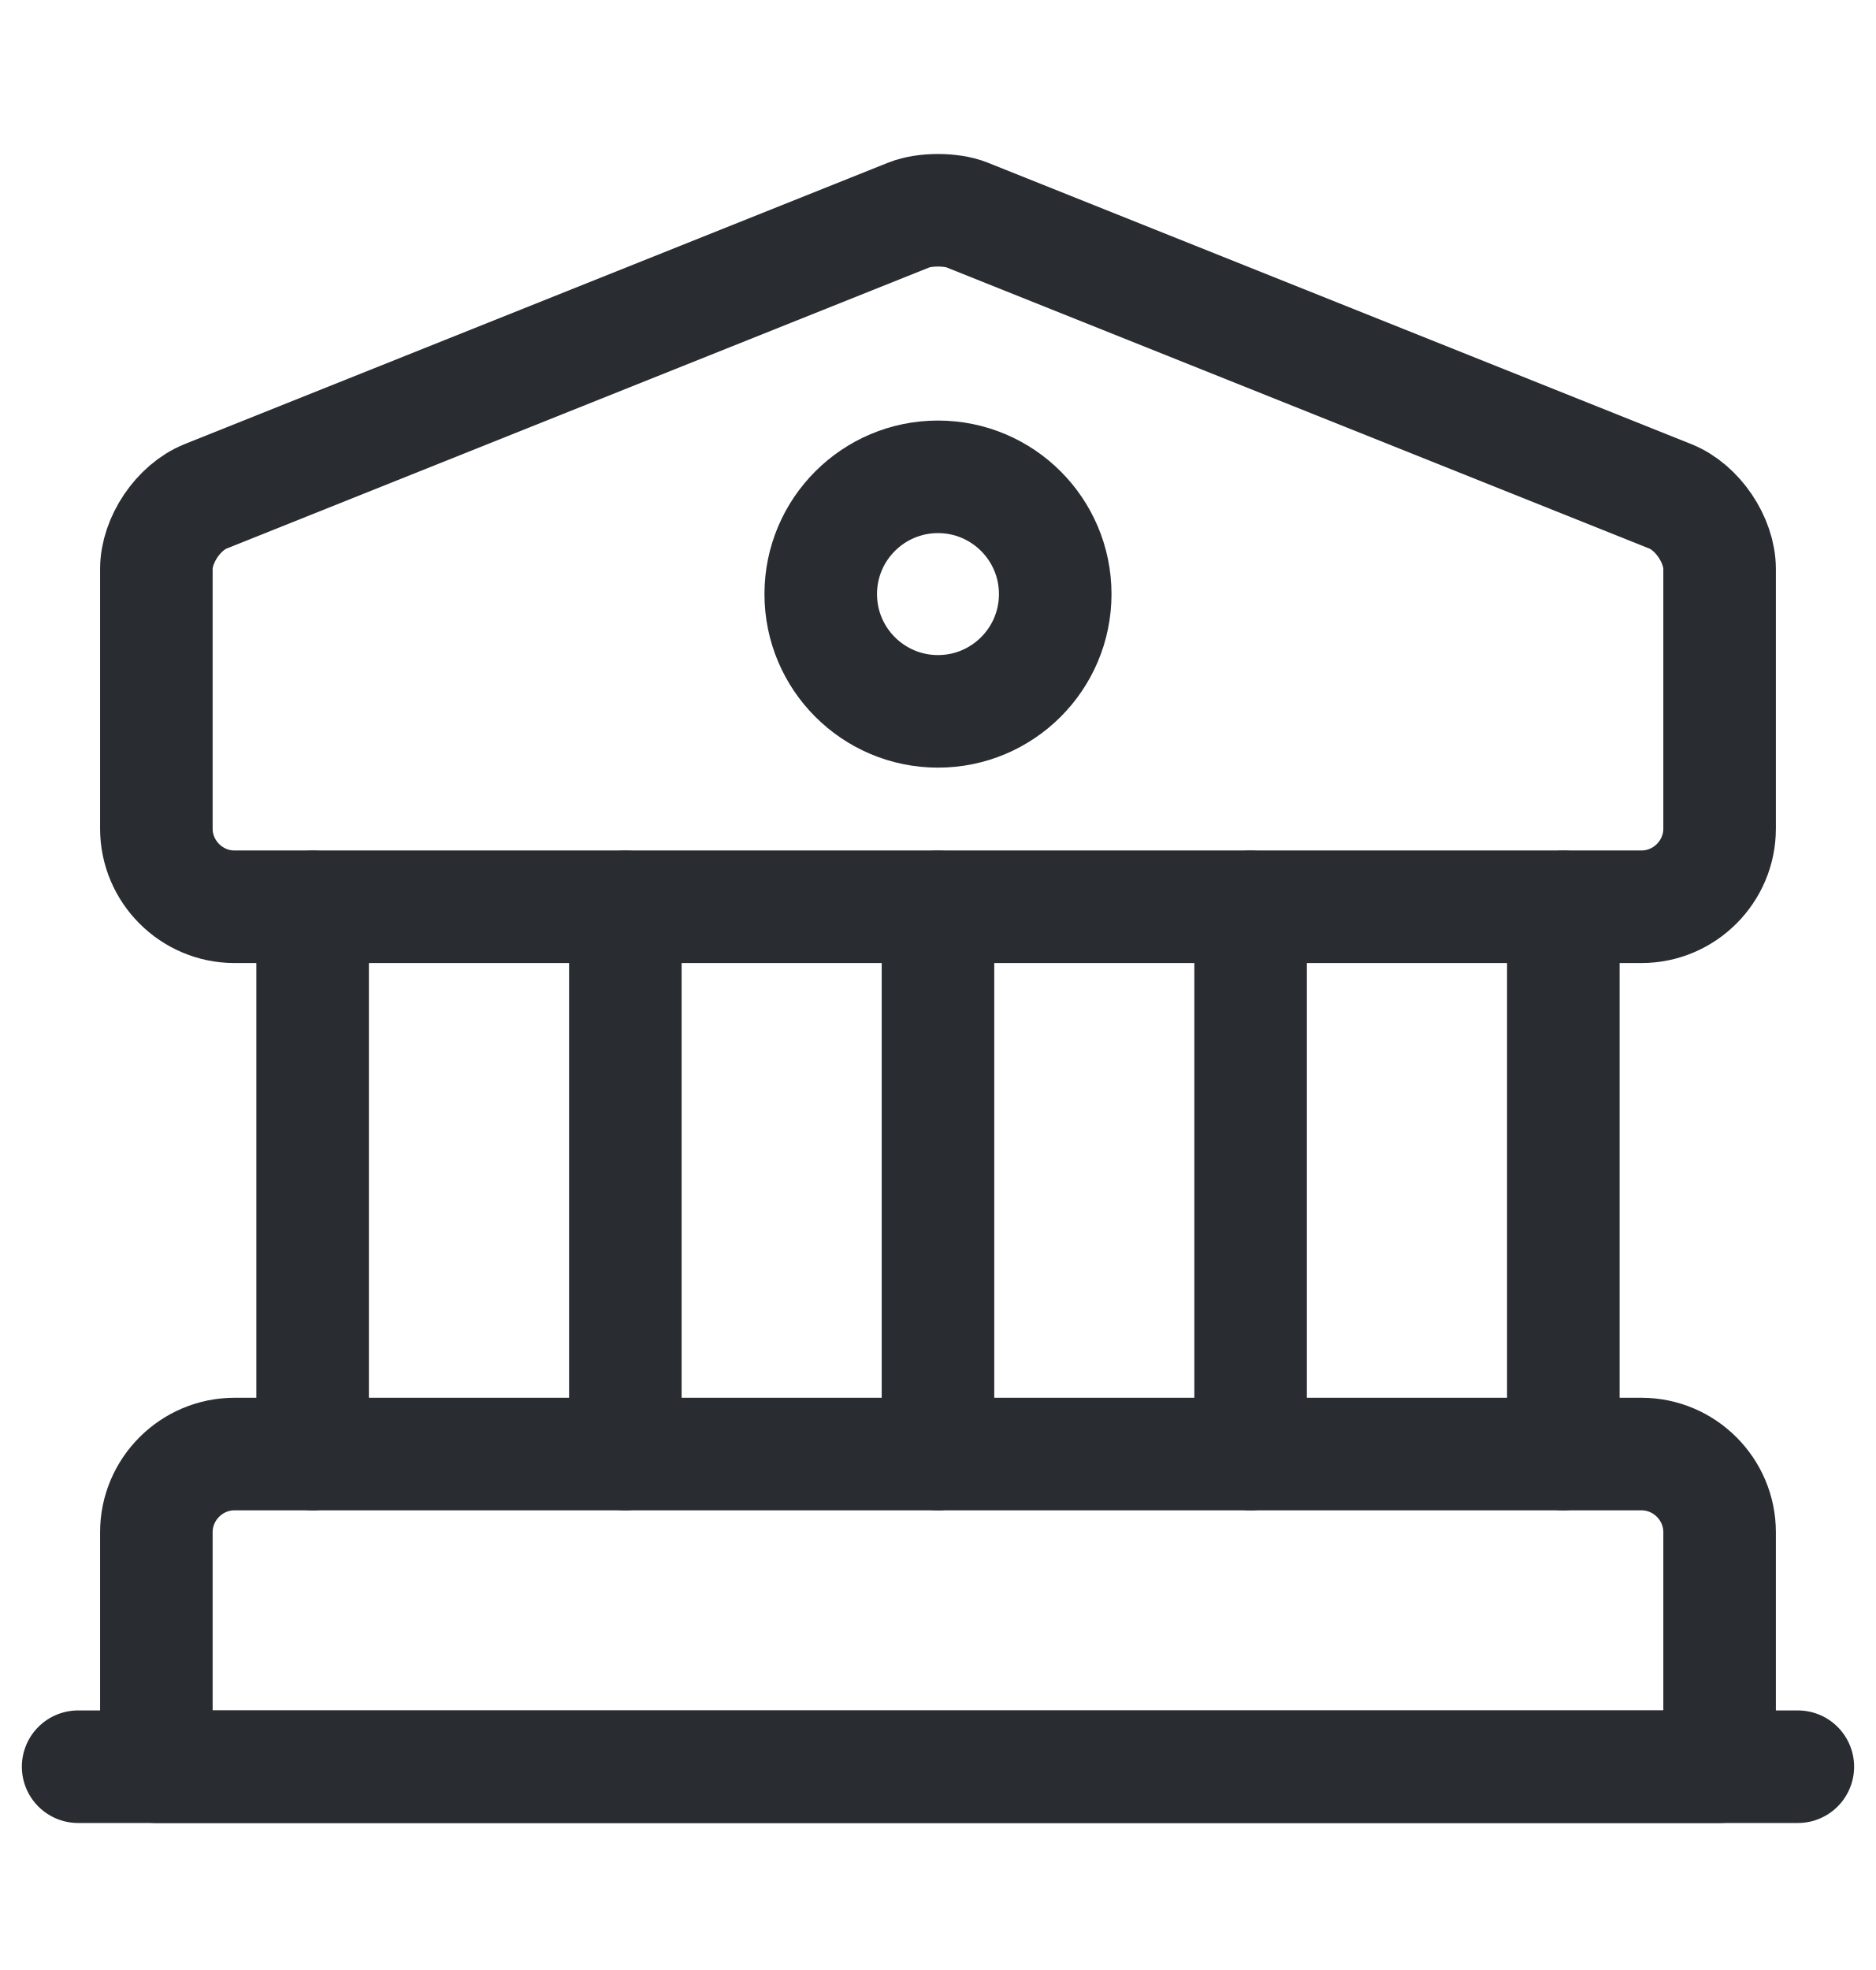
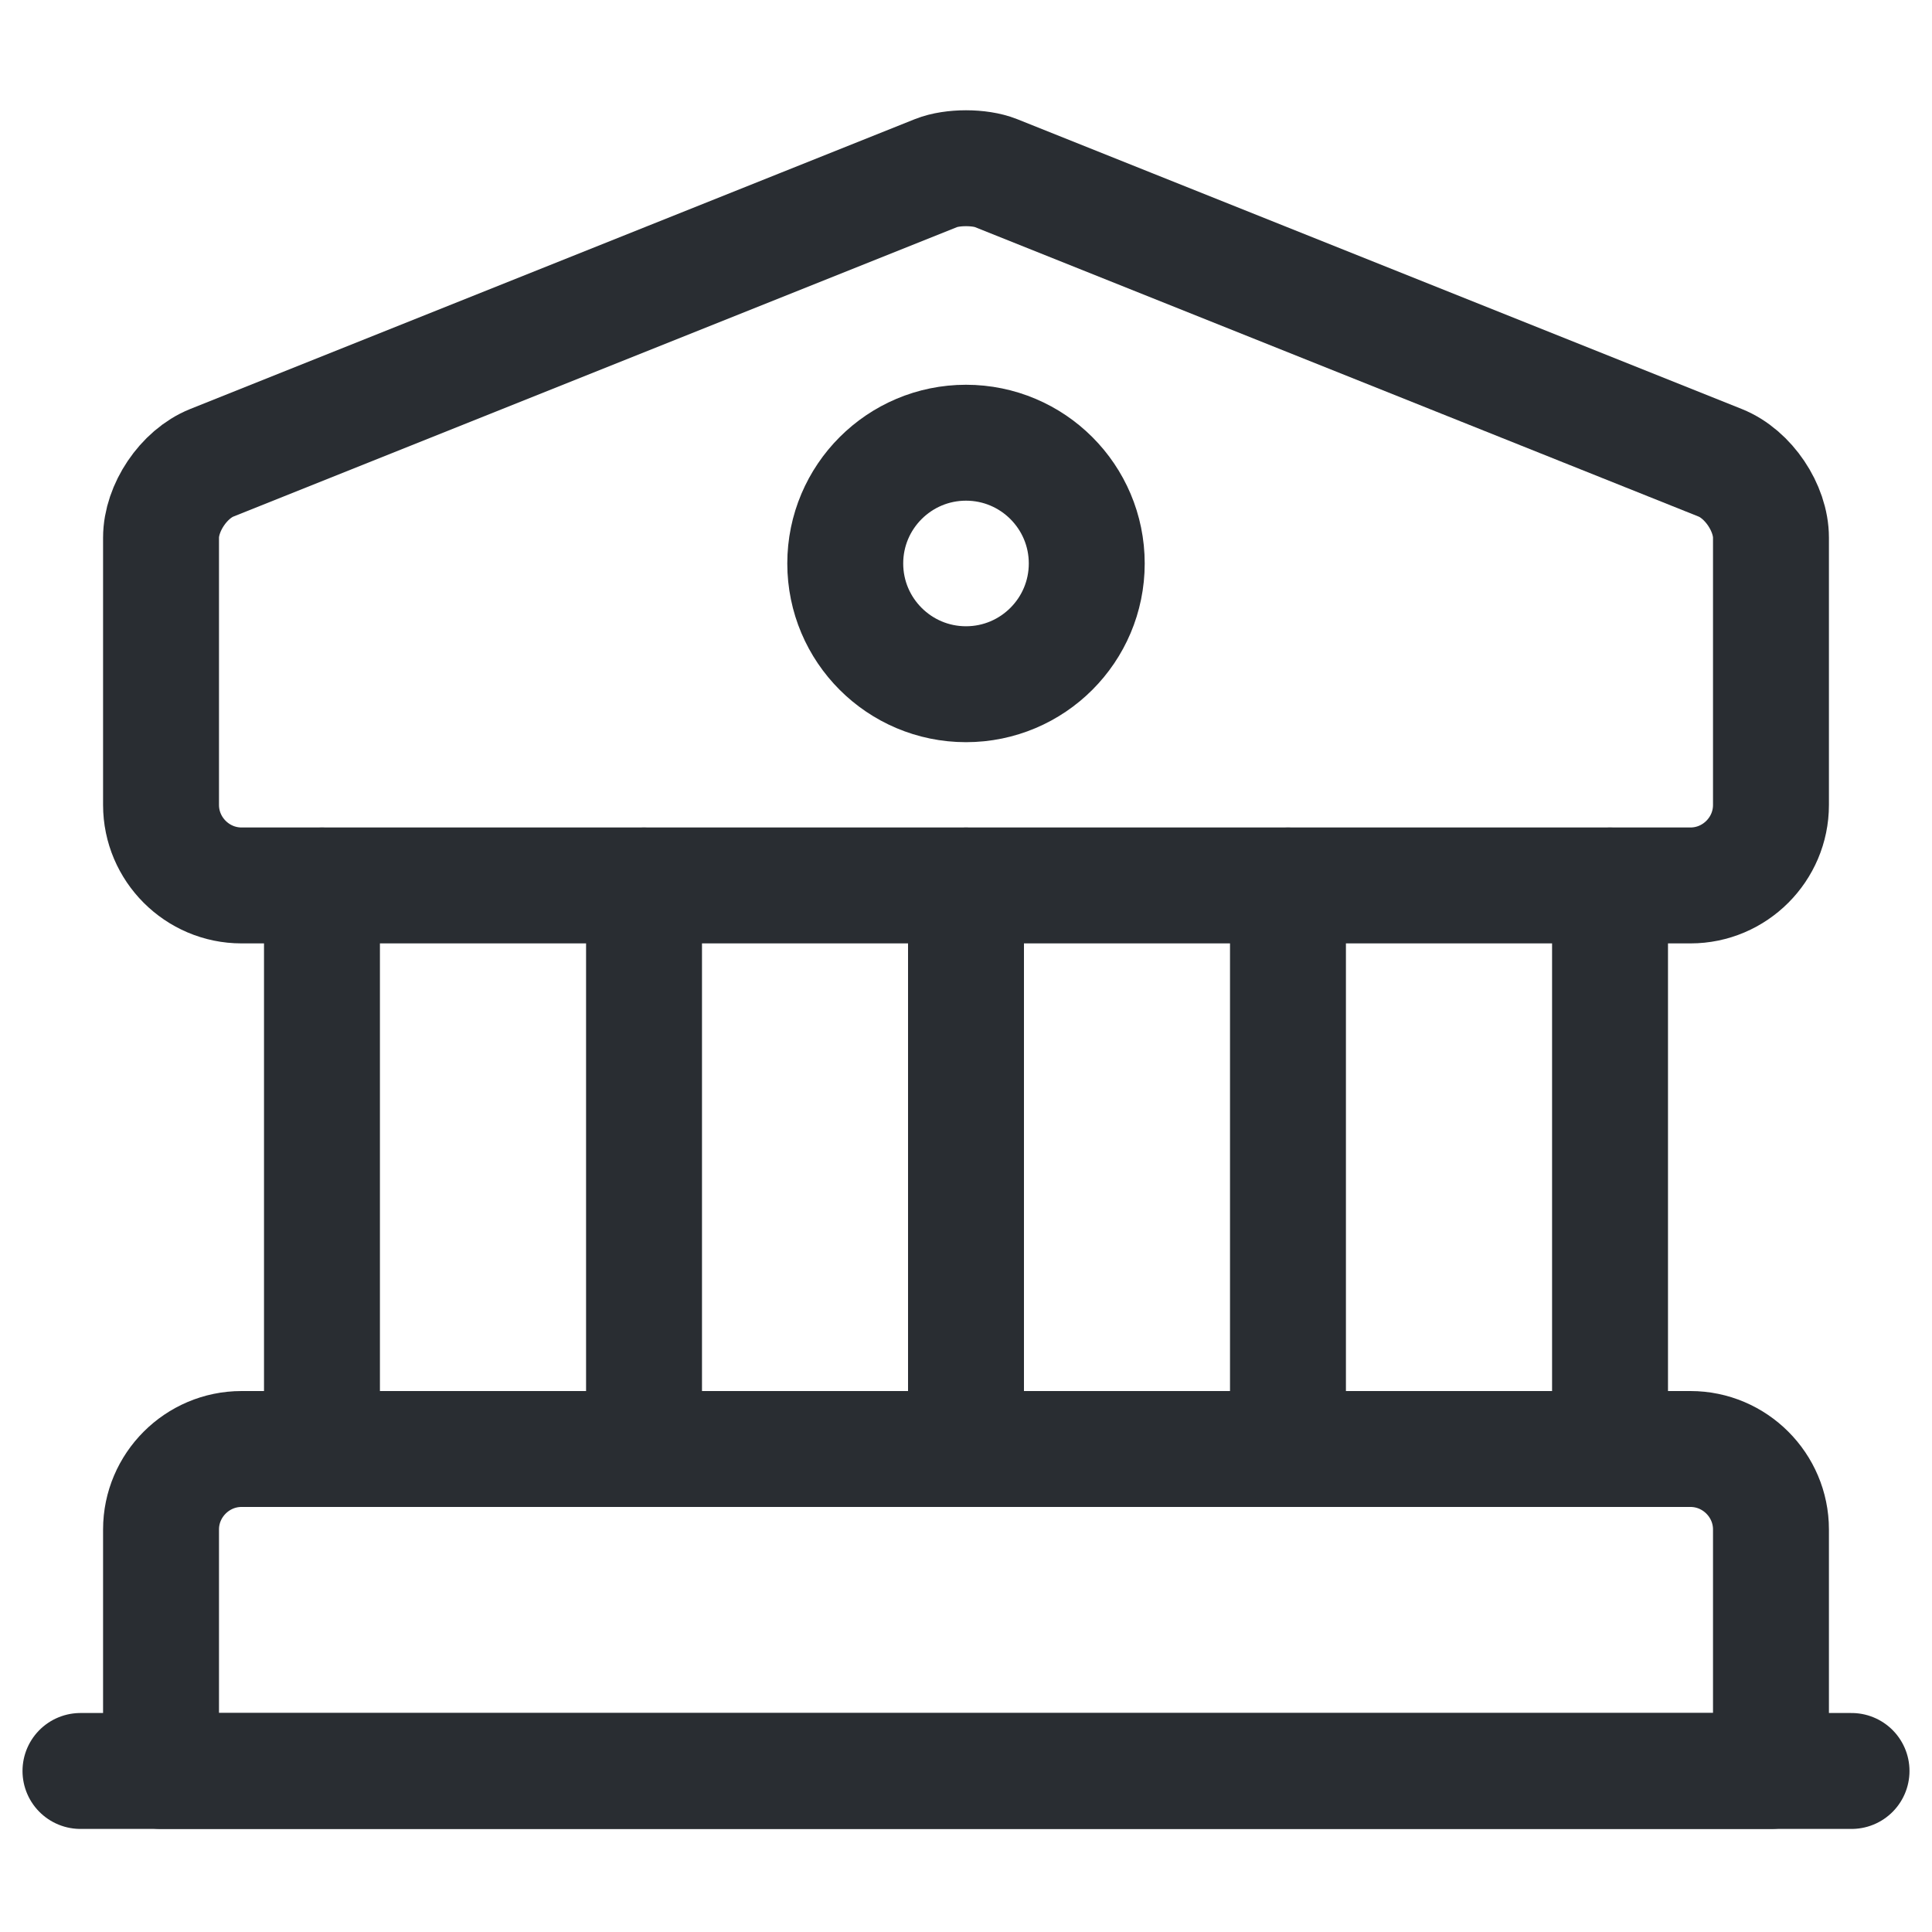
- <svg xmlns="http://www.w3.org/2000/svg" width="20" height="21" viewBox="0 0 20 21" fill="none">
-   <path d="M10.308 2.291L17.808 5.291C18.1 5.408 18.333 5.758 18.333 6.066V8.833C18.333 9.291 17.958 9.666 17.5 9.666H2.5C2.042 9.666 1.667 9.291 1.667 8.833V6.066C1.667 5.758 1.9 5.408 2.192 5.291L9.692 2.291C9.858 2.225 10.142 2.225 10.308 2.291Z" stroke="#292D32" stroke-width="1.2" stroke-miterlimit="10" stroke-linecap="round" stroke-linejoin="round" />
-   <path d="M18.333 18.833H1.667V16.333C1.667 15.875 2.042 15.5 2.5 15.5H17.5C17.958 15.5 18.333 15.875 18.333 16.333V18.833Z" stroke="#292D32" stroke-width="1.2" stroke-miterlimit="10" stroke-linecap="round" stroke-linejoin="round" />
-   <path d="M3.333 15.5V9.667" stroke="#292D32" stroke-width="1.2" stroke-miterlimit="10" stroke-linecap="round" stroke-linejoin="round" />
-   <path d="M6.667 15.5V9.667" stroke="#292D32" stroke-width="1.2" stroke-miterlimit="10" stroke-linecap="round" stroke-linejoin="round" />
-   <path d="M10 15.5V9.667" stroke="#292D32" stroke-width="1.2" stroke-miterlimit="10" stroke-linecap="round" stroke-linejoin="round" />
-   <path d="M13.333 15.5V9.667" stroke="#292D32" stroke-width="1.2" stroke-miterlimit="10" stroke-linecap="round" stroke-linejoin="round" />
-   <path d="M16.667 15.5V9.667" stroke="#292D32" stroke-width="1.2" stroke-miterlimit="10" stroke-linecap="round" stroke-linejoin="round" />
-   <path d="M0.833 18.833H19.167" stroke="#292D32" stroke-width="1.2" stroke-miterlimit="10" stroke-linecap="round" stroke-linejoin="round" />
-   <path d="M10 7.583C10.69 7.583 11.25 7.023 11.25 6.333C11.25 5.643 10.69 5.083 10 5.083C9.31 5.083 8.75 5.643 8.75 6.333C8.75 7.023 9.31 7.583 10 7.583Z" stroke="#292D32" stroke-width="1.2" stroke-miterlimit="10" stroke-linecap="round" stroke-linejoin="round" />
+ <svg xmlns="http://www.w3.org/2000/svg" width="20" height="20" viewBox="0 0 20 20" fill="none">
+   <path d="M10.308 1.791L17.808 4.791C18.1 4.908 18.333 5.258 18.333 5.566V8.333C18.333 8.791 17.958 9.166 17.5 9.166H2.5C2.042 9.166 1.667 8.791 1.667 8.333V5.566C1.667 5.258 1.9 4.908 2.192 4.791L9.692 1.791C9.858 1.725 10.142 1.725 10.308 1.791Z" stroke="#292D32" stroke-width="1.2" stroke-miterlimit="10" stroke-linecap="round" stroke-linejoin="round" />
+   <path d="M18.333 18.333H1.667V15.833C1.667 15.375 2.042 15 2.5 15H17.5C17.958 15 18.333 15.375 18.333 15.833V18.333Z" stroke="#292D32" stroke-width="1.2" stroke-miterlimit="10" stroke-linecap="round" stroke-linejoin="round" />
+   <path d="M3.333 15V9.167" stroke="#292D32" stroke-width="1.2" stroke-miterlimit="10" stroke-linecap="round" stroke-linejoin="round" />
+   <path d="M6.667 15V9.167" stroke="#292D32" stroke-width="1.2" stroke-miterlimit="10" stroke-linecap="round" stroke-linejoin="round" />
+   <path d="M10 15V9.167" stroke="#292D32" stroke-width="1.2" stroke-miterlimit="10" stroke-linecap="round" stroke-linejoin="round" />
+   <path d="M13.333 15V9.167" stroke="#292D32" stroke-width="1.2" stroke-miterlimit="10" stroke-linecap="round" stroke-linejoin="round" />
+   <path d="M16.667 15V9.167" stroke="#292D32" stroke-width="1.2" stroke-miterlimit="10" stroke-linecap="round" stroke-linejoin="round" />
+   <path d="M0.833 18.333H19.167" stroke="#292D32" stroke-width="1.2" stroke-miterlimit="10" stroke-linecap="round" stroke-linejoin="round" />
+   <path d="M10 7.083C10.69 7.083 11.25 6.523 11.25 5.833C11.25 5.143 10.69 4.583 10 4.583C9.31 4.583 8.75 5.143 8.75 5.833C8.75 6.523 9.31 7.083 10 7.083Z" stroke="#292D32" stroke-width="1.2" stroke-miterlimit="10" stroke-linecap="round" stroke-linejoin="round" />
</svg>
